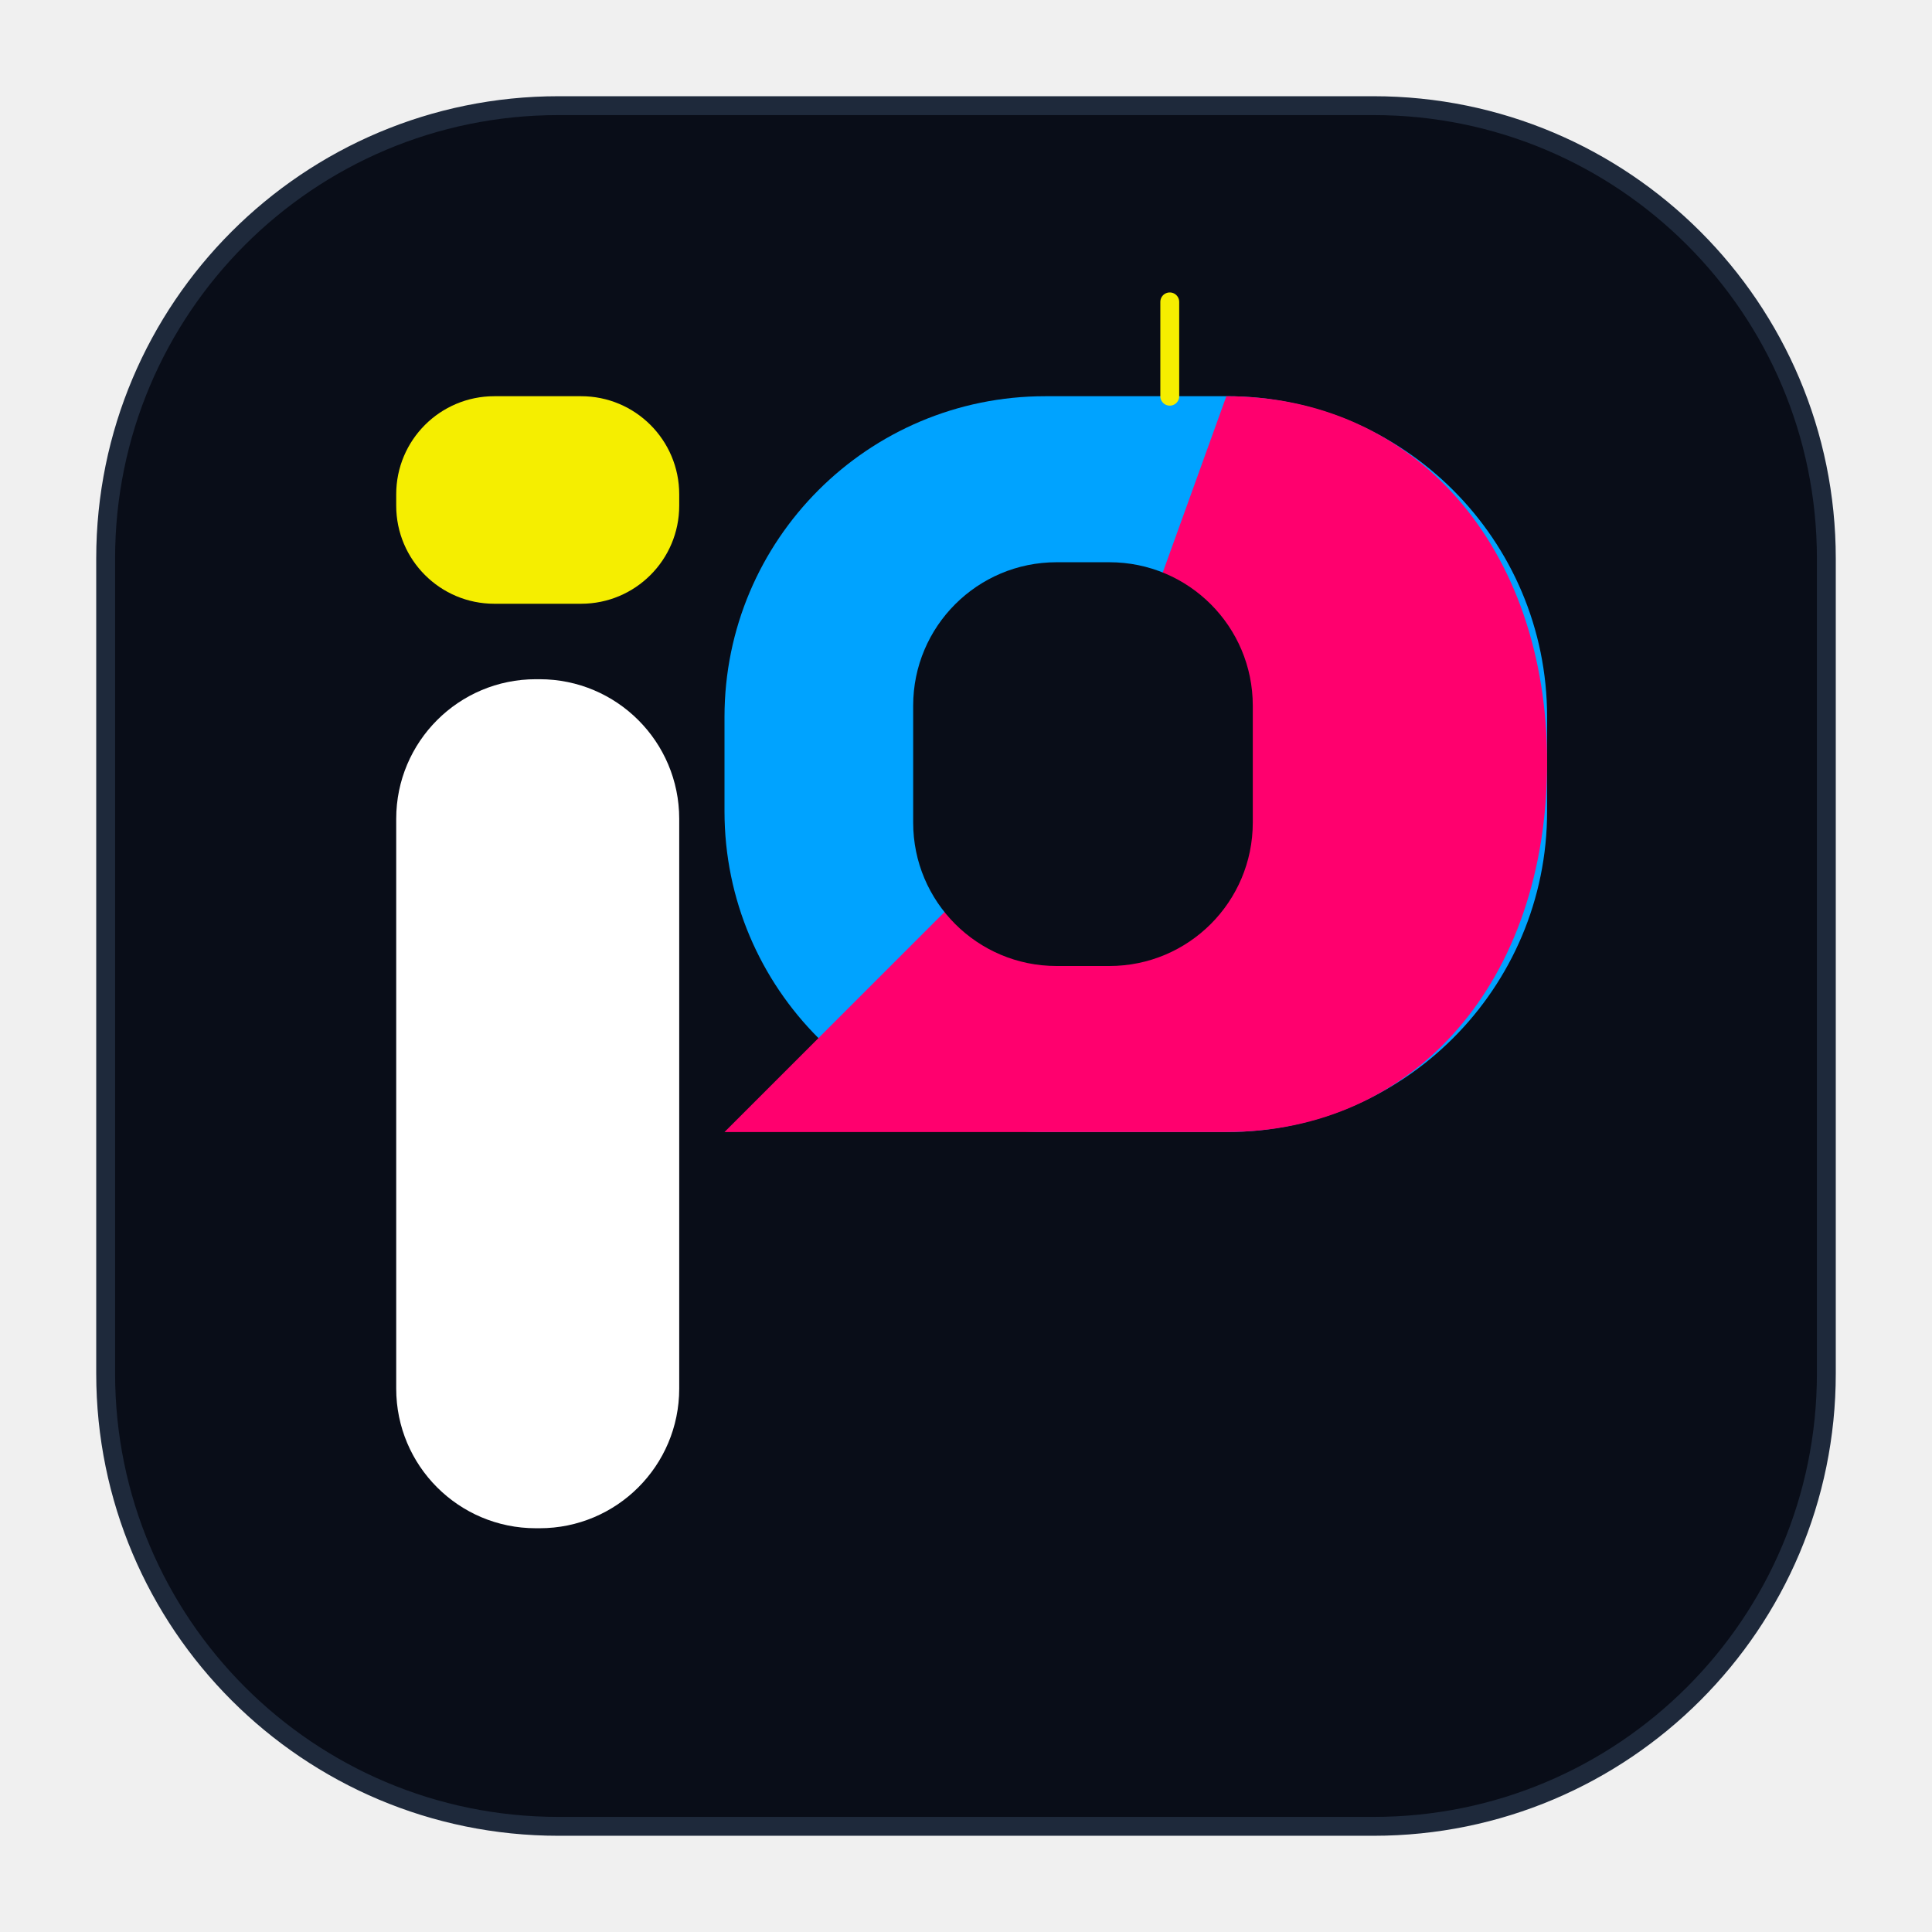
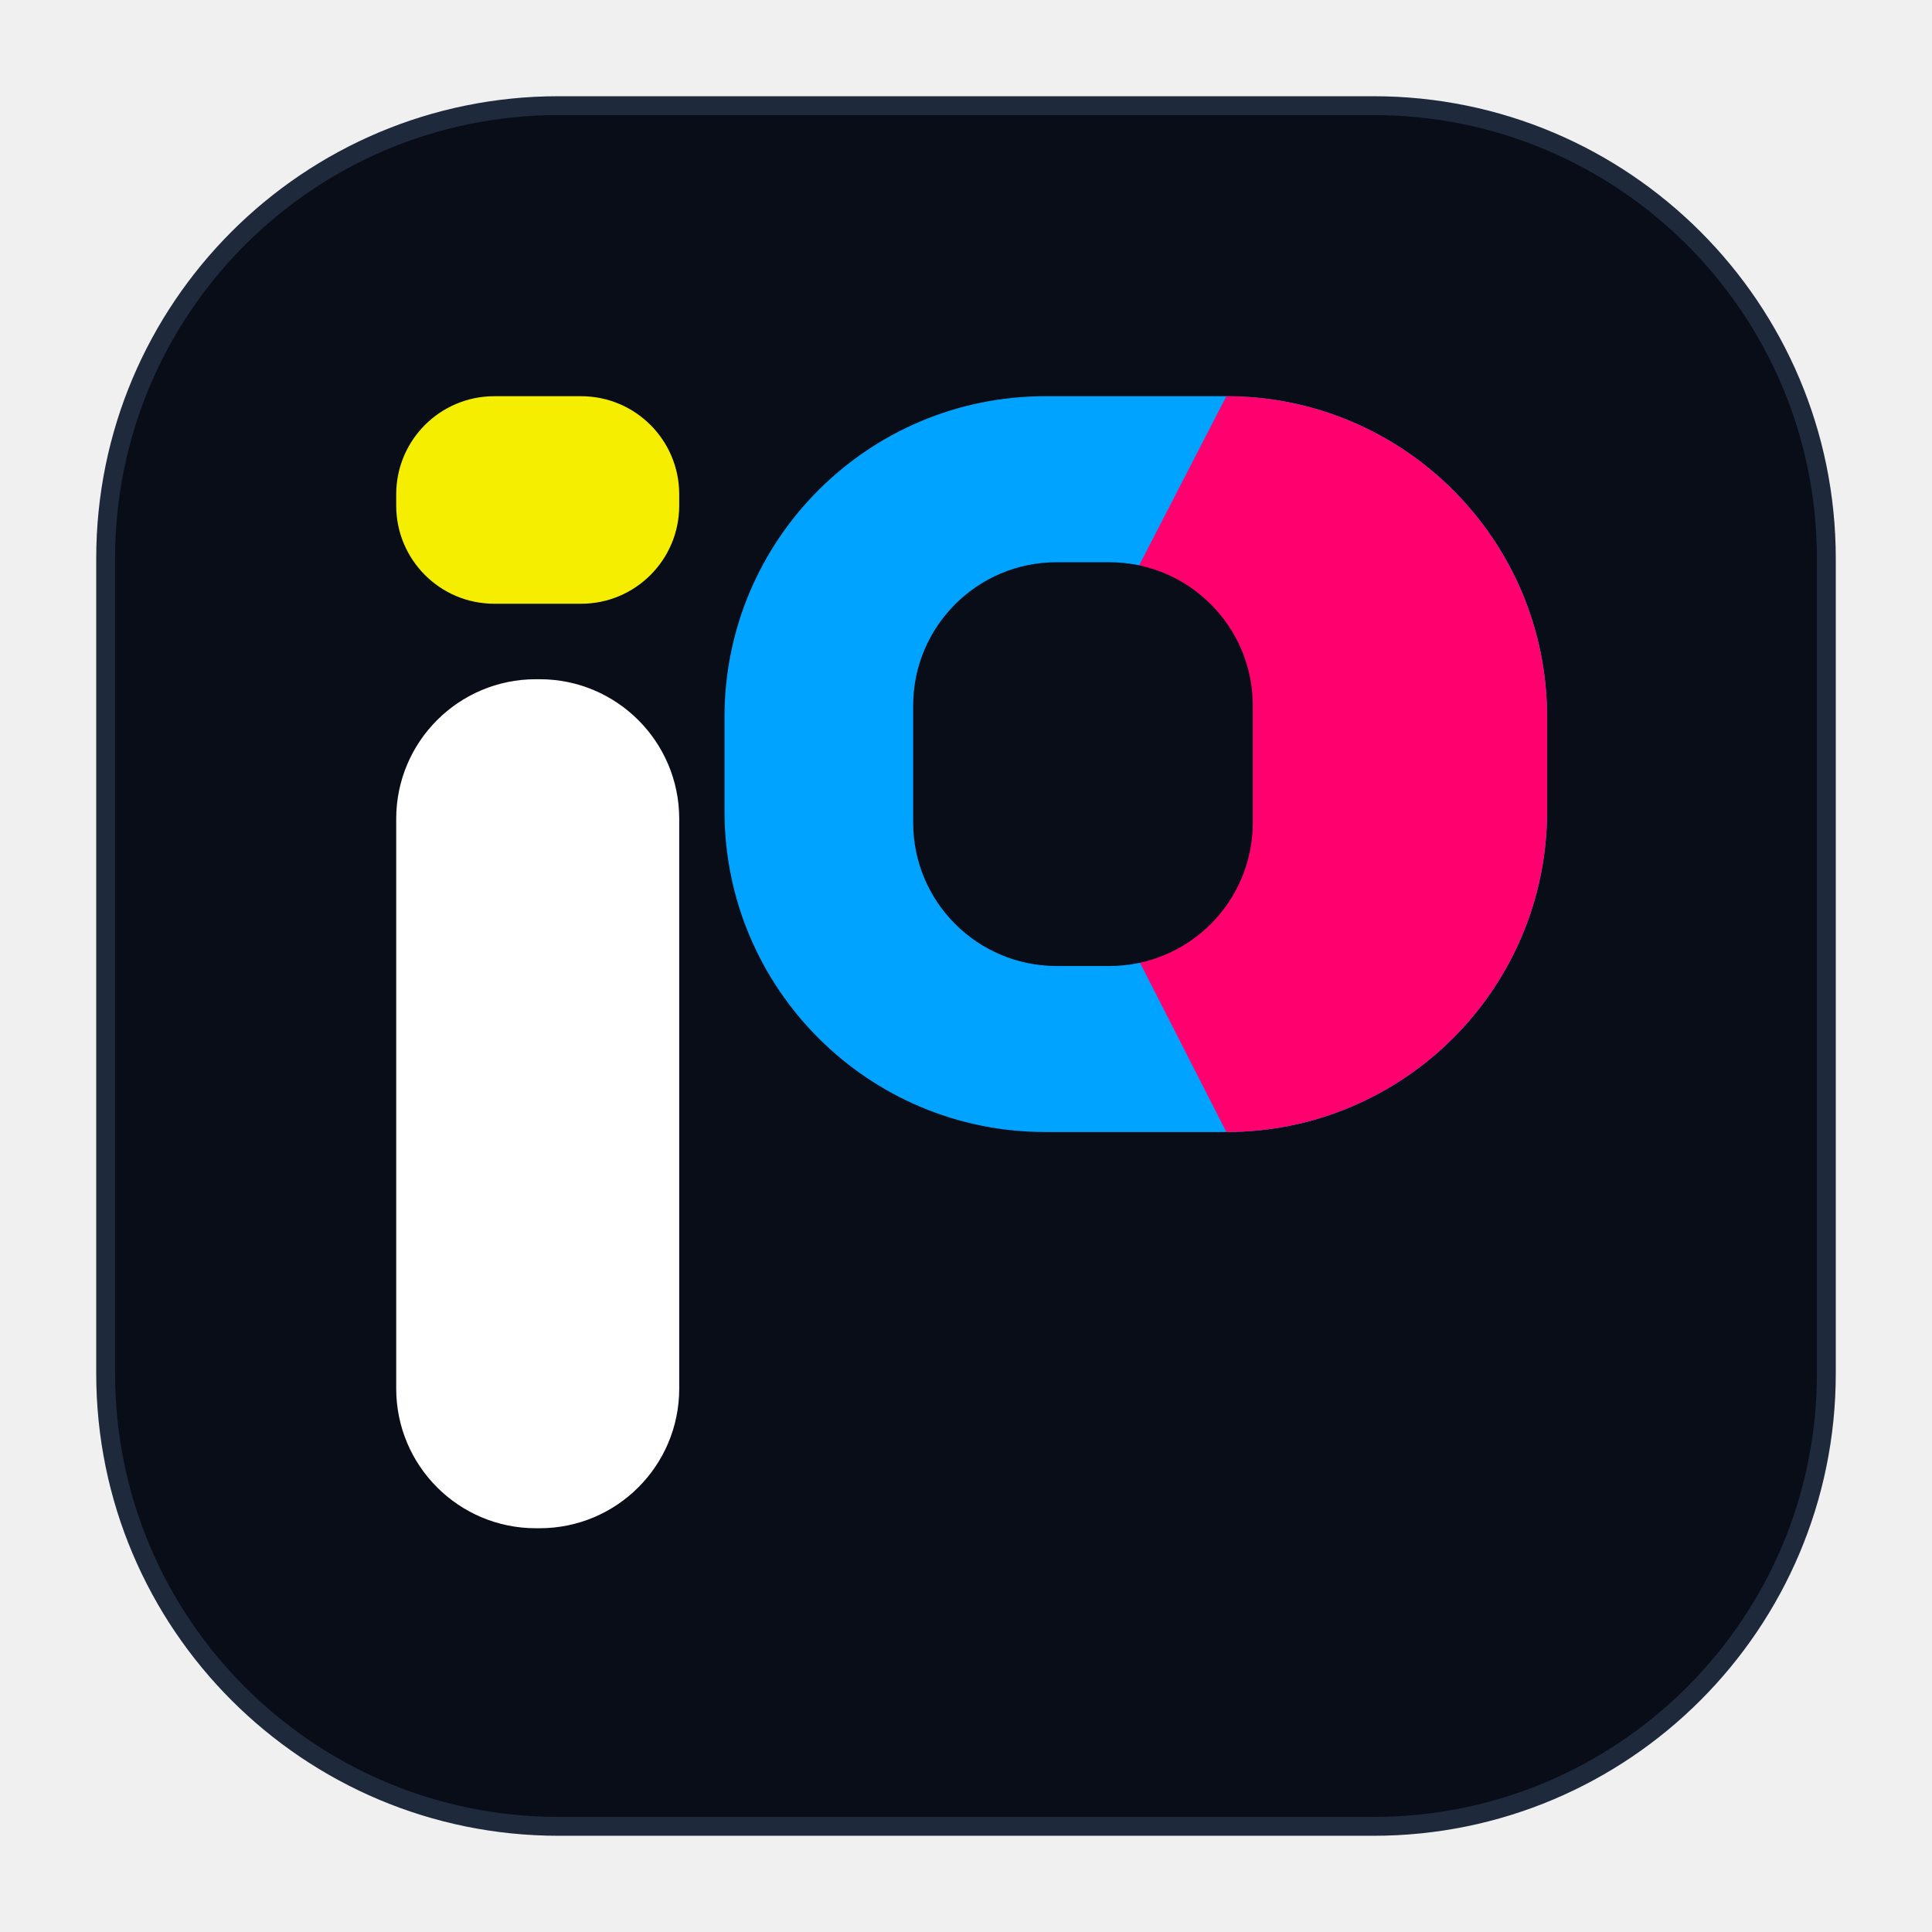
- <svg xmlns="http://www.w3.org/2000/svg" viewBox="0 0 512 512" width="100%" height="100%">
+ <svg xmlns="http://www.w3.org/2000/svg" viewBox="0 0 512 512" width="512" height="512">
  <rect x="28" y="28" width="456" height="456" rx="120" fill="#090D18" stroke="#1E293B" stroke-width="5" />
  <rect x="192" y="105" width="218" height="195" rx="85" fill="#00A3FF" />
-   <path d="M 325 105 C 375 105, 410 145, 410 202 C 410 260, 375 300, 325 300 L 192 300 L 290 202 Z" fill="#FF006E" />
+   <path d="M 325 105 A 85 85 0 0 1 410 190 L 410 215 A 85 85 0 0 1 325 300 L 275 202 Z" fill="#FF006E" />
  <rect x="242" y="149" width="90" height="107" rx="38" fill="#090D18" />
  <rect x="105" y="180" width="75" height="225" rx="37" fill="#FFFFFF" />
  <rect x="105" y="105" width="75" height="55" rx="26" fill="#F5EE00" />
-   <line x1="310" y1="80" x2="310" y2="105" stroke="#F5EE00" stroke-width="5" stroke-linecap="round" />
</svg>
